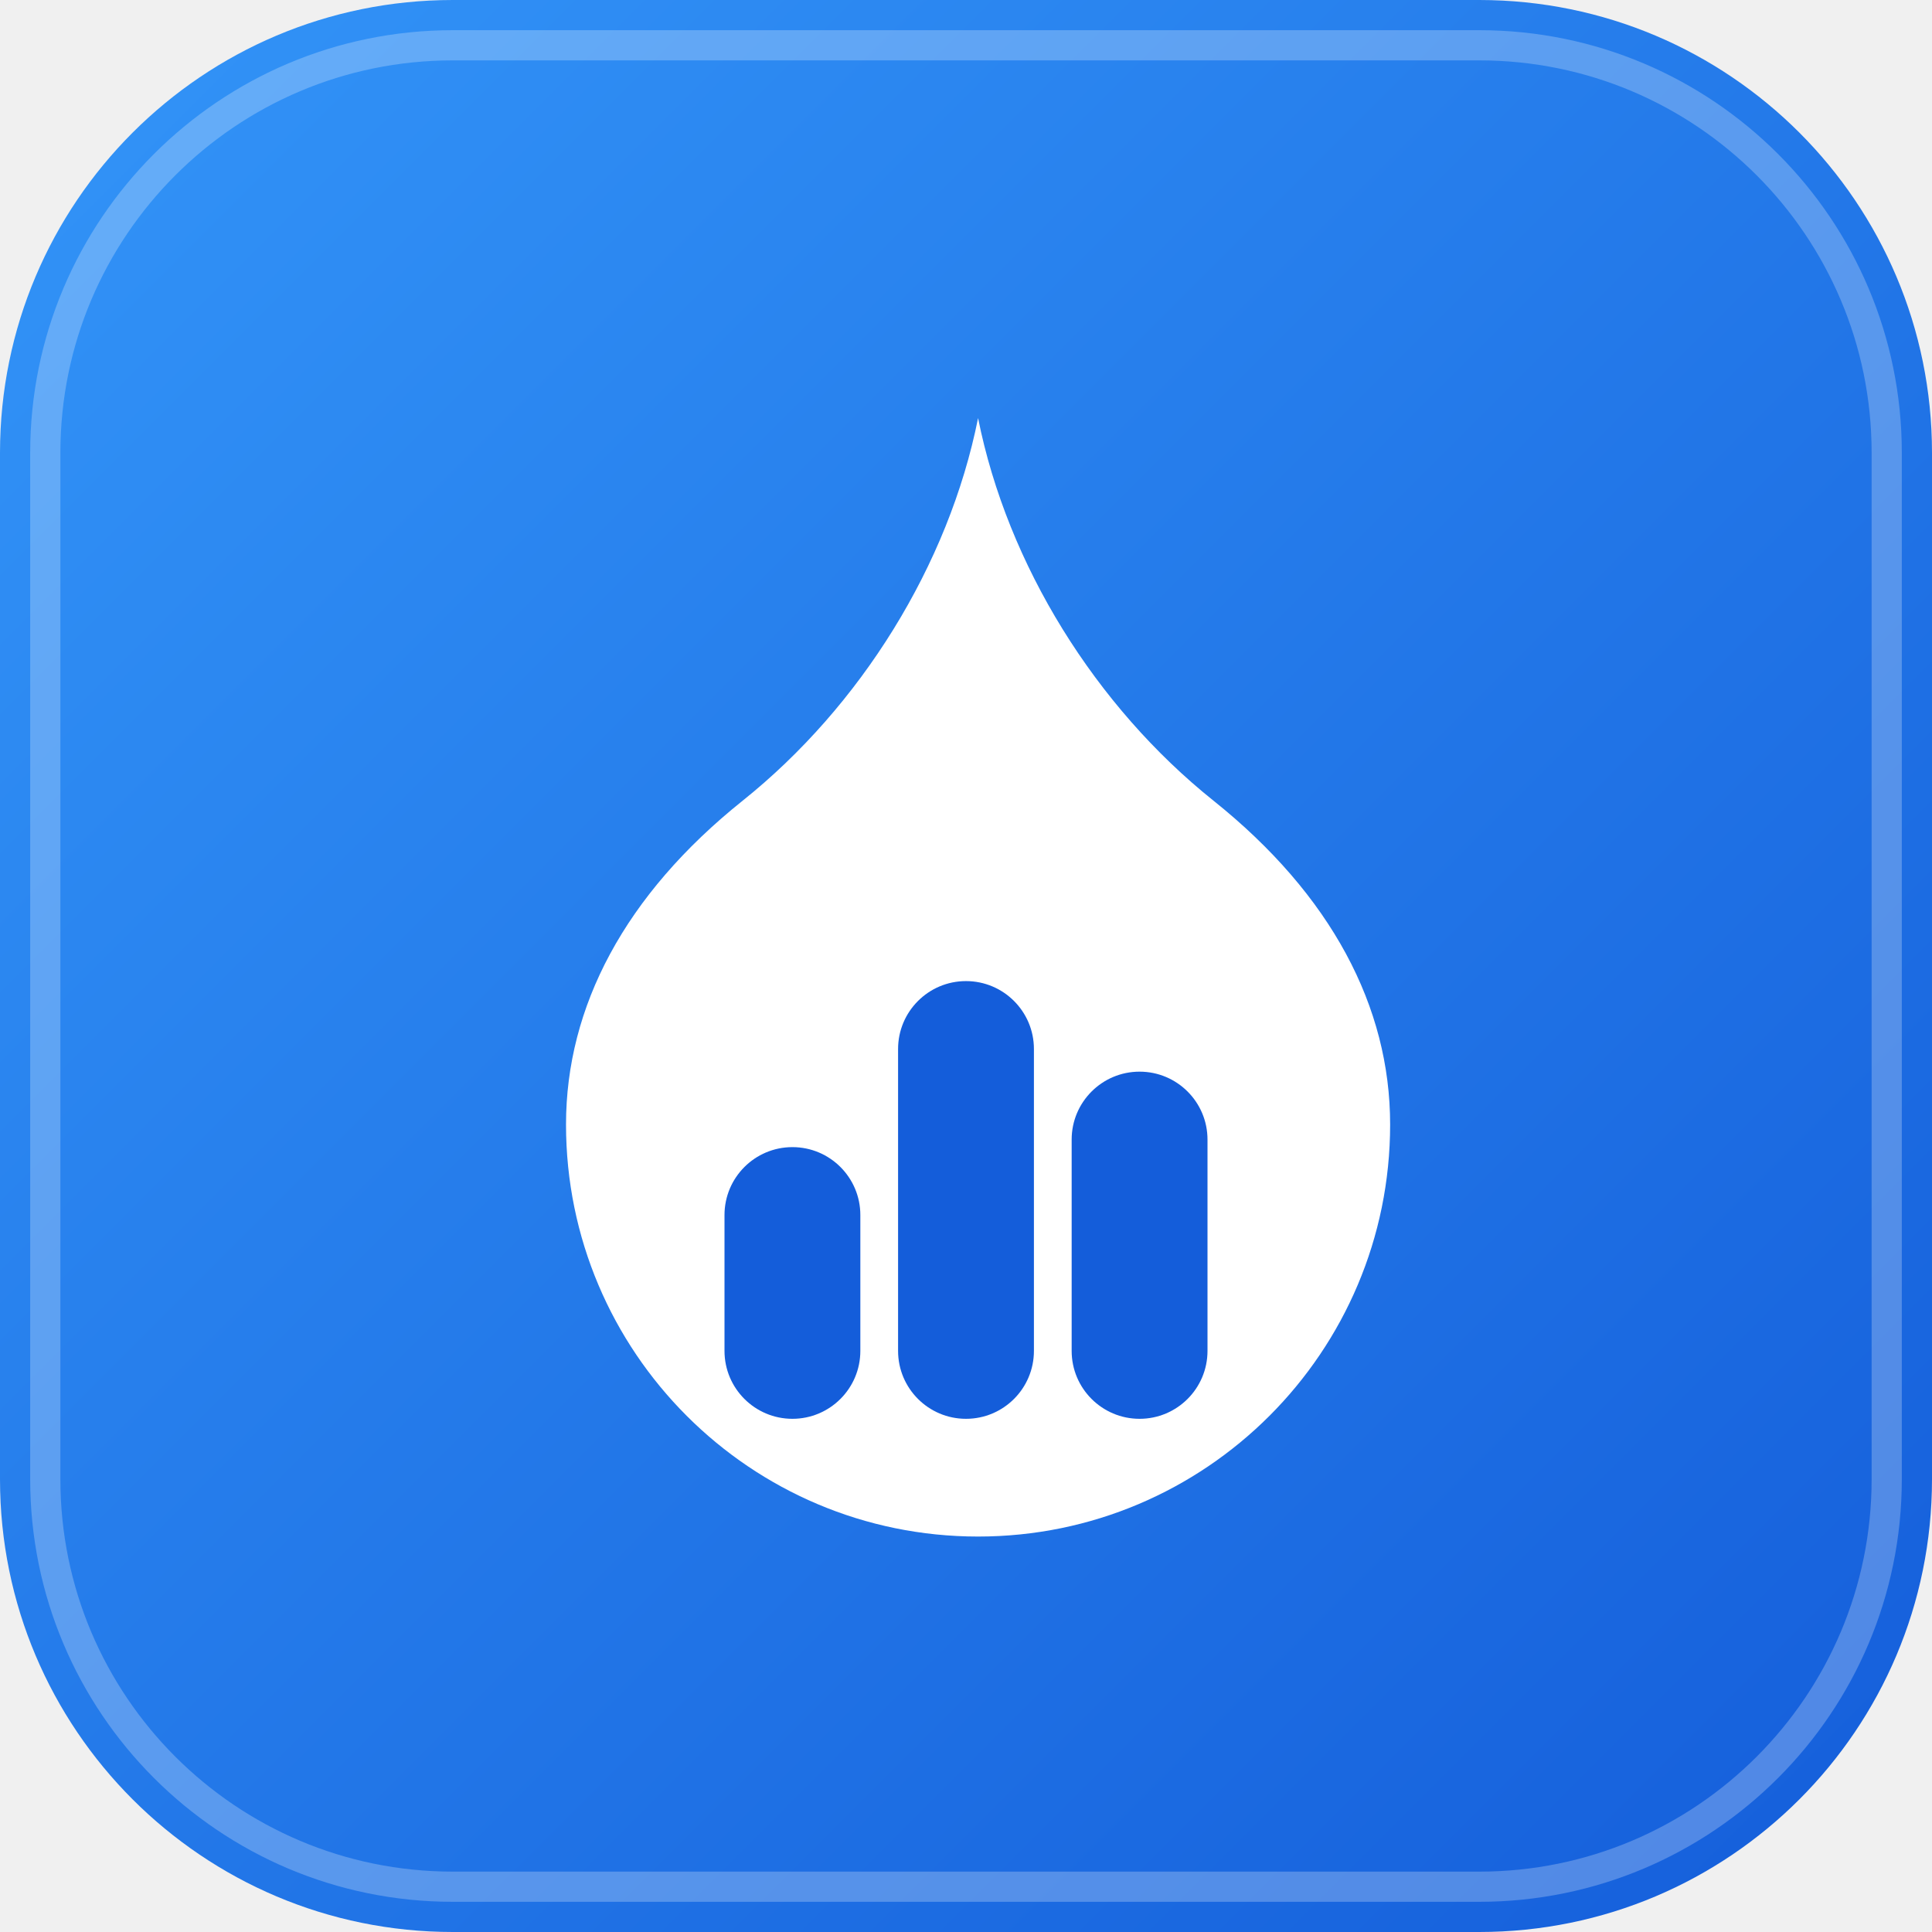
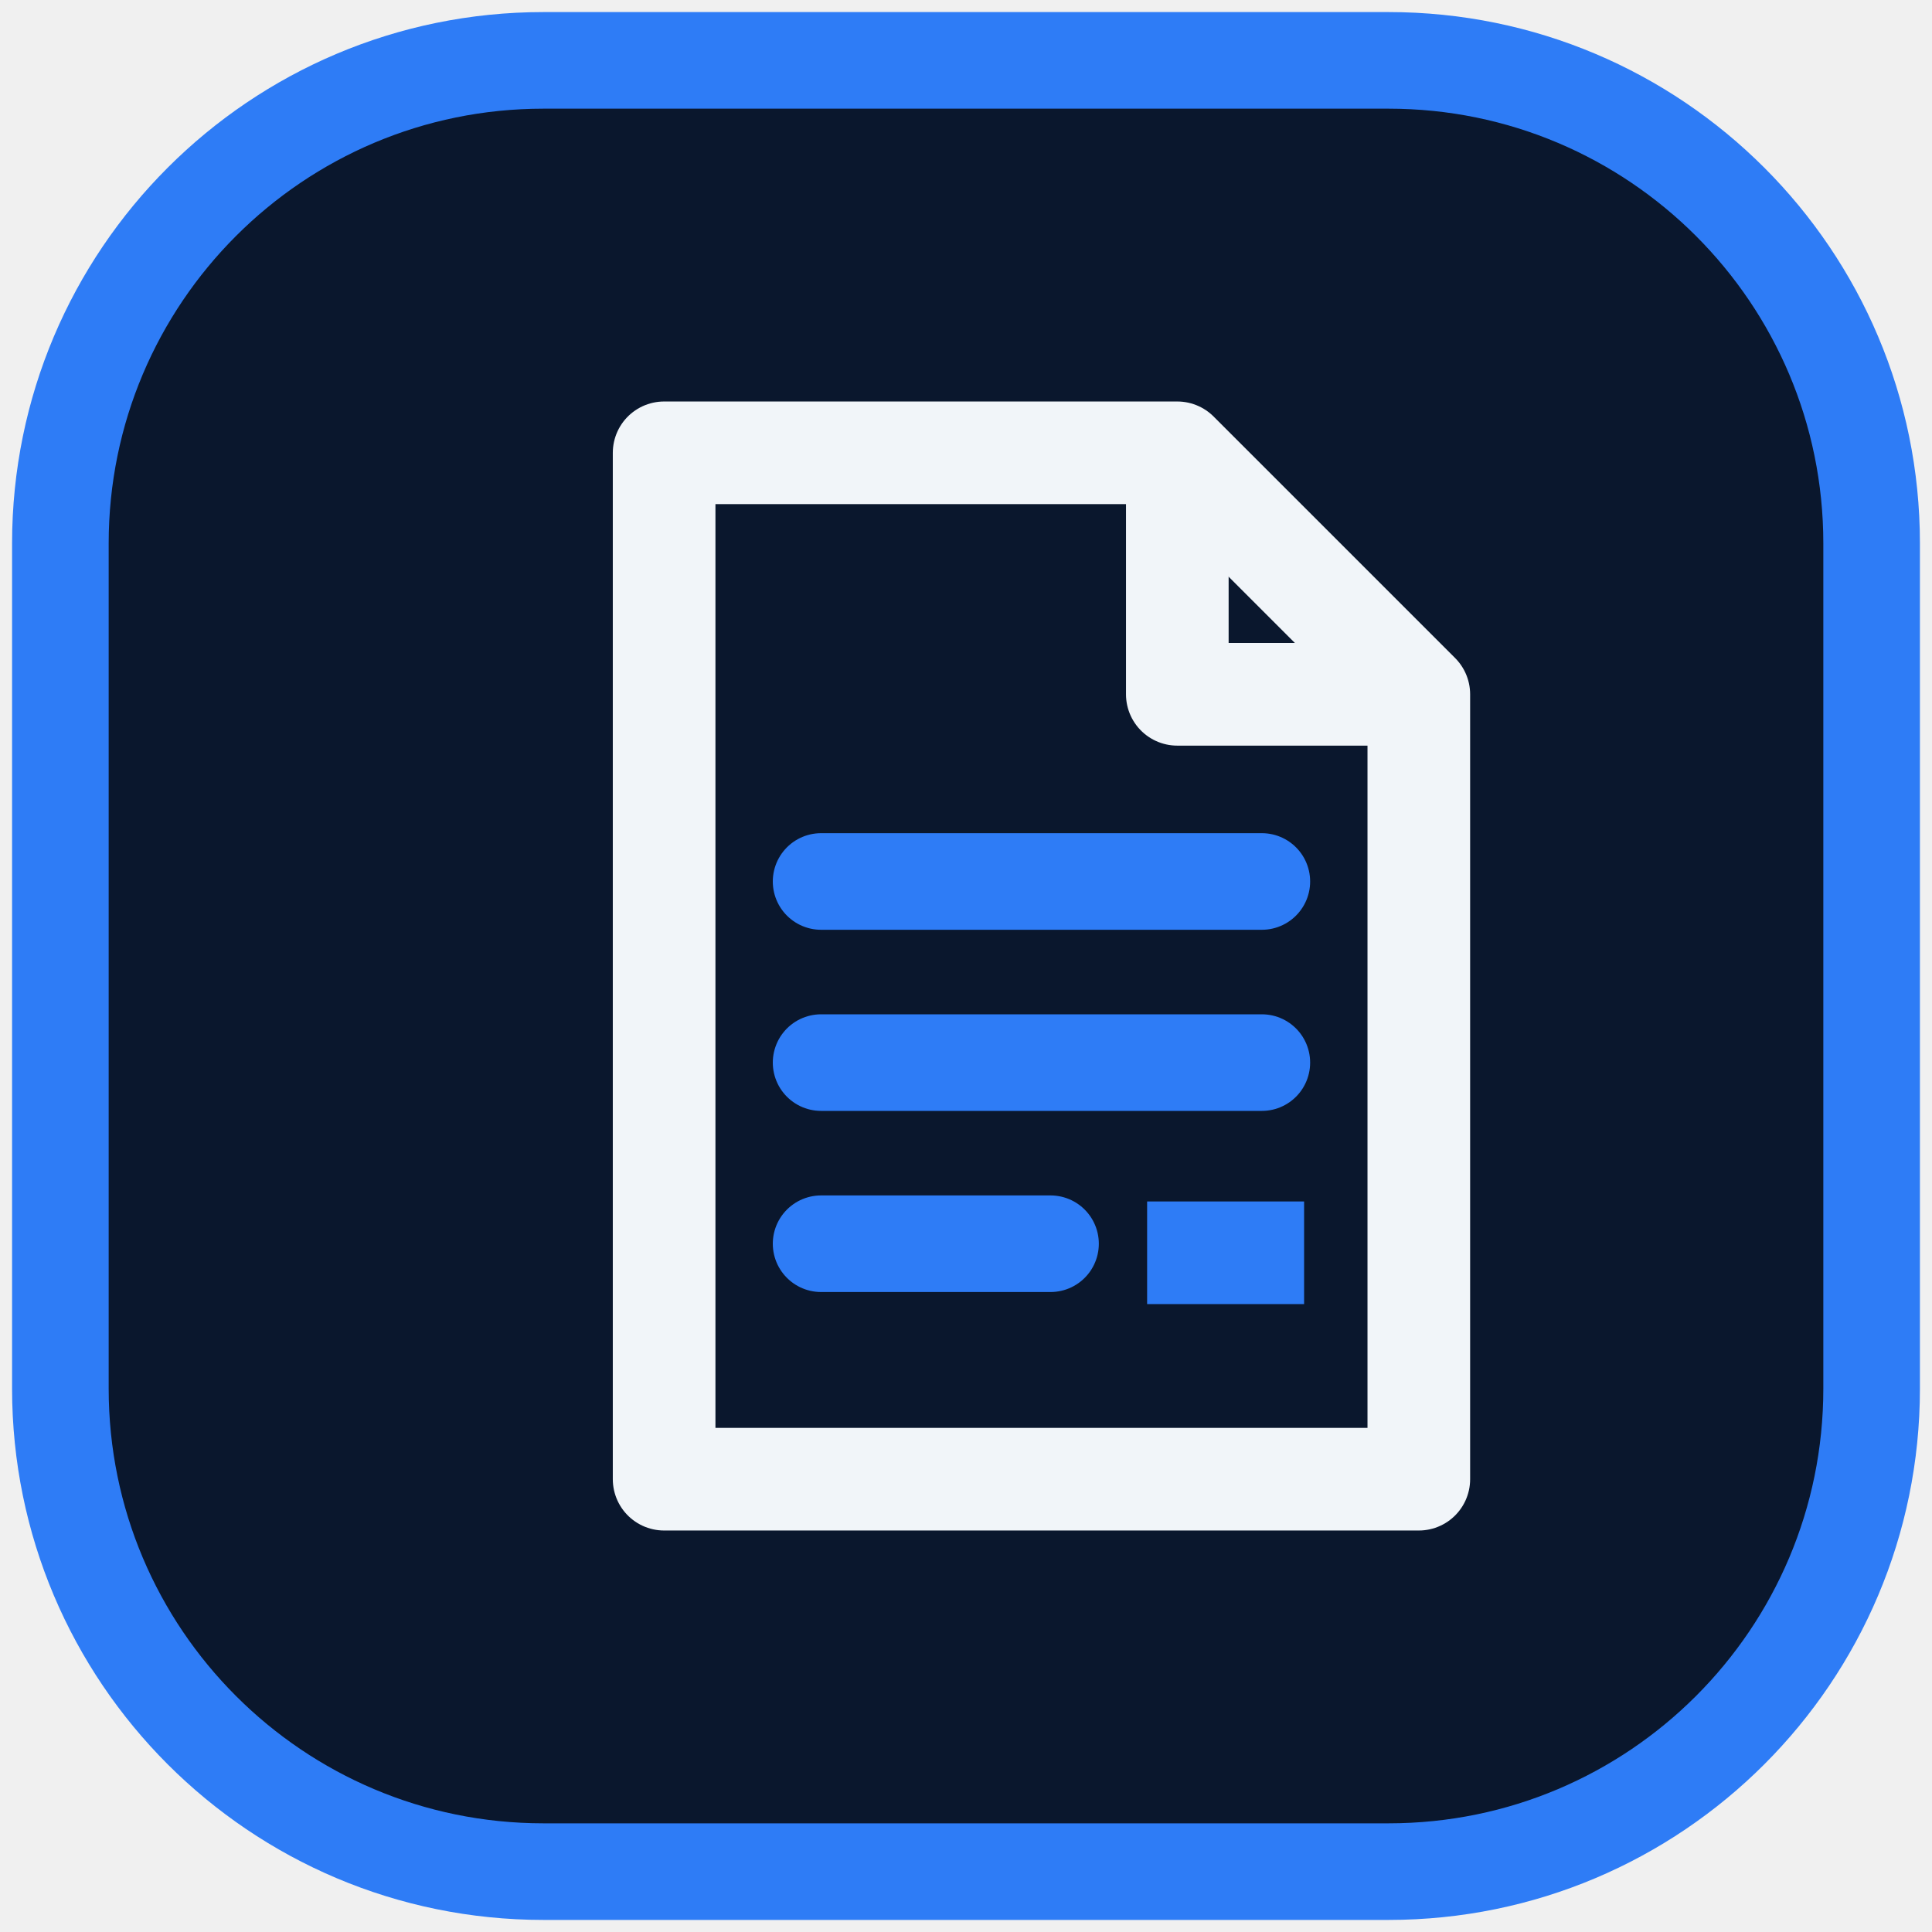
- <svg xmlns="http://www.w3.org/2000/svg" viewBox="0 0 64 64">
-   <defs>
-     <linearGradient id="bg" x1="0" y1="0" x2="1" y2="1">
-       <stop offset="0" stop-color="#3395f8" />
-       <stop offset="1" stop-color="#145dda" />
-     </linearGradient>
-   </defs>
-   <rect width="64" height="64" rx="15" fill="url(#bg)" />
-   <rect x="1.5" y="1.5" width="61" height="61" rx="13.5" fill="none" stroke="#ffffff" stroke-opacity="0.25" />
-   <g transform="translate(9 8) scale(1.95)">
-     <path d="M12 22a7 7 0 0 0 7-7c0-2-1-3.9-3-5.5s-3.5-4-4-6.5c-.5 2.5-2 4.9-4 6.5C6 11.1 5 13 5 15a7 7 0 0 0 7 7z" fill="#ffffff" />
-   </g>
-   <rect x="24" y="38" width="4.5" height="9" rx="2.25" fill="#145dda" />
-   <rect x="29.75" y="32.5" width="4.5" height="14.5" rx="2.25" fill="#145dda" />
-   <rect x="35.5" y="35.5" width="4.5" height="11.5" rx="2.25" fill="#145dda" />
+ <svg xmlns="http://www.w3.org/2000/svg" viewBox="0 0 32 32" fill="none">
+   <rect x="0.5" y="0.5" width="31" height="31" rx="8" fill="#05070D" />
+   <rect x="1" y="1" width="30" height="30" rx="8" fill="rgba(46,124,246,0.14)" stroke="#2E7CF6" stroke-width="1.6" />
+   <path d="M11 7.5H19.5L23.5 11.5V24.5H11V7.5Z" stroke="#F1F5F9" stroke-width="1.7" stroke-linejoin="round" />
+   <path d="M19.5 7.5V11.5H23.5" stroke="#F1F5F9" stroke-width="1.7" stroke-linejoin="round" />
+   <line x1="13.6" y1="14.6" x2="20.9" y2="14.6" stroke="#2E7CF6" stroke-width="1.6" stroke-linecap="round" />
+   <line x1="13.6" y1="17.6" x2="20.9" y2="17.6" stroke="#2E7CF6" stroke-width="1.6" stroke-linecap="round" />
+   <line x1="13.6" y1="20.6" x2="17.4" y2="20.6" stroke="#2E7CF6" stroke-width="1.6" stroke-linecap="round" />
+   <rect x="19" y="19.9" width="2.6" height="1.7" fill="#2E7CF6" />
</svg>
